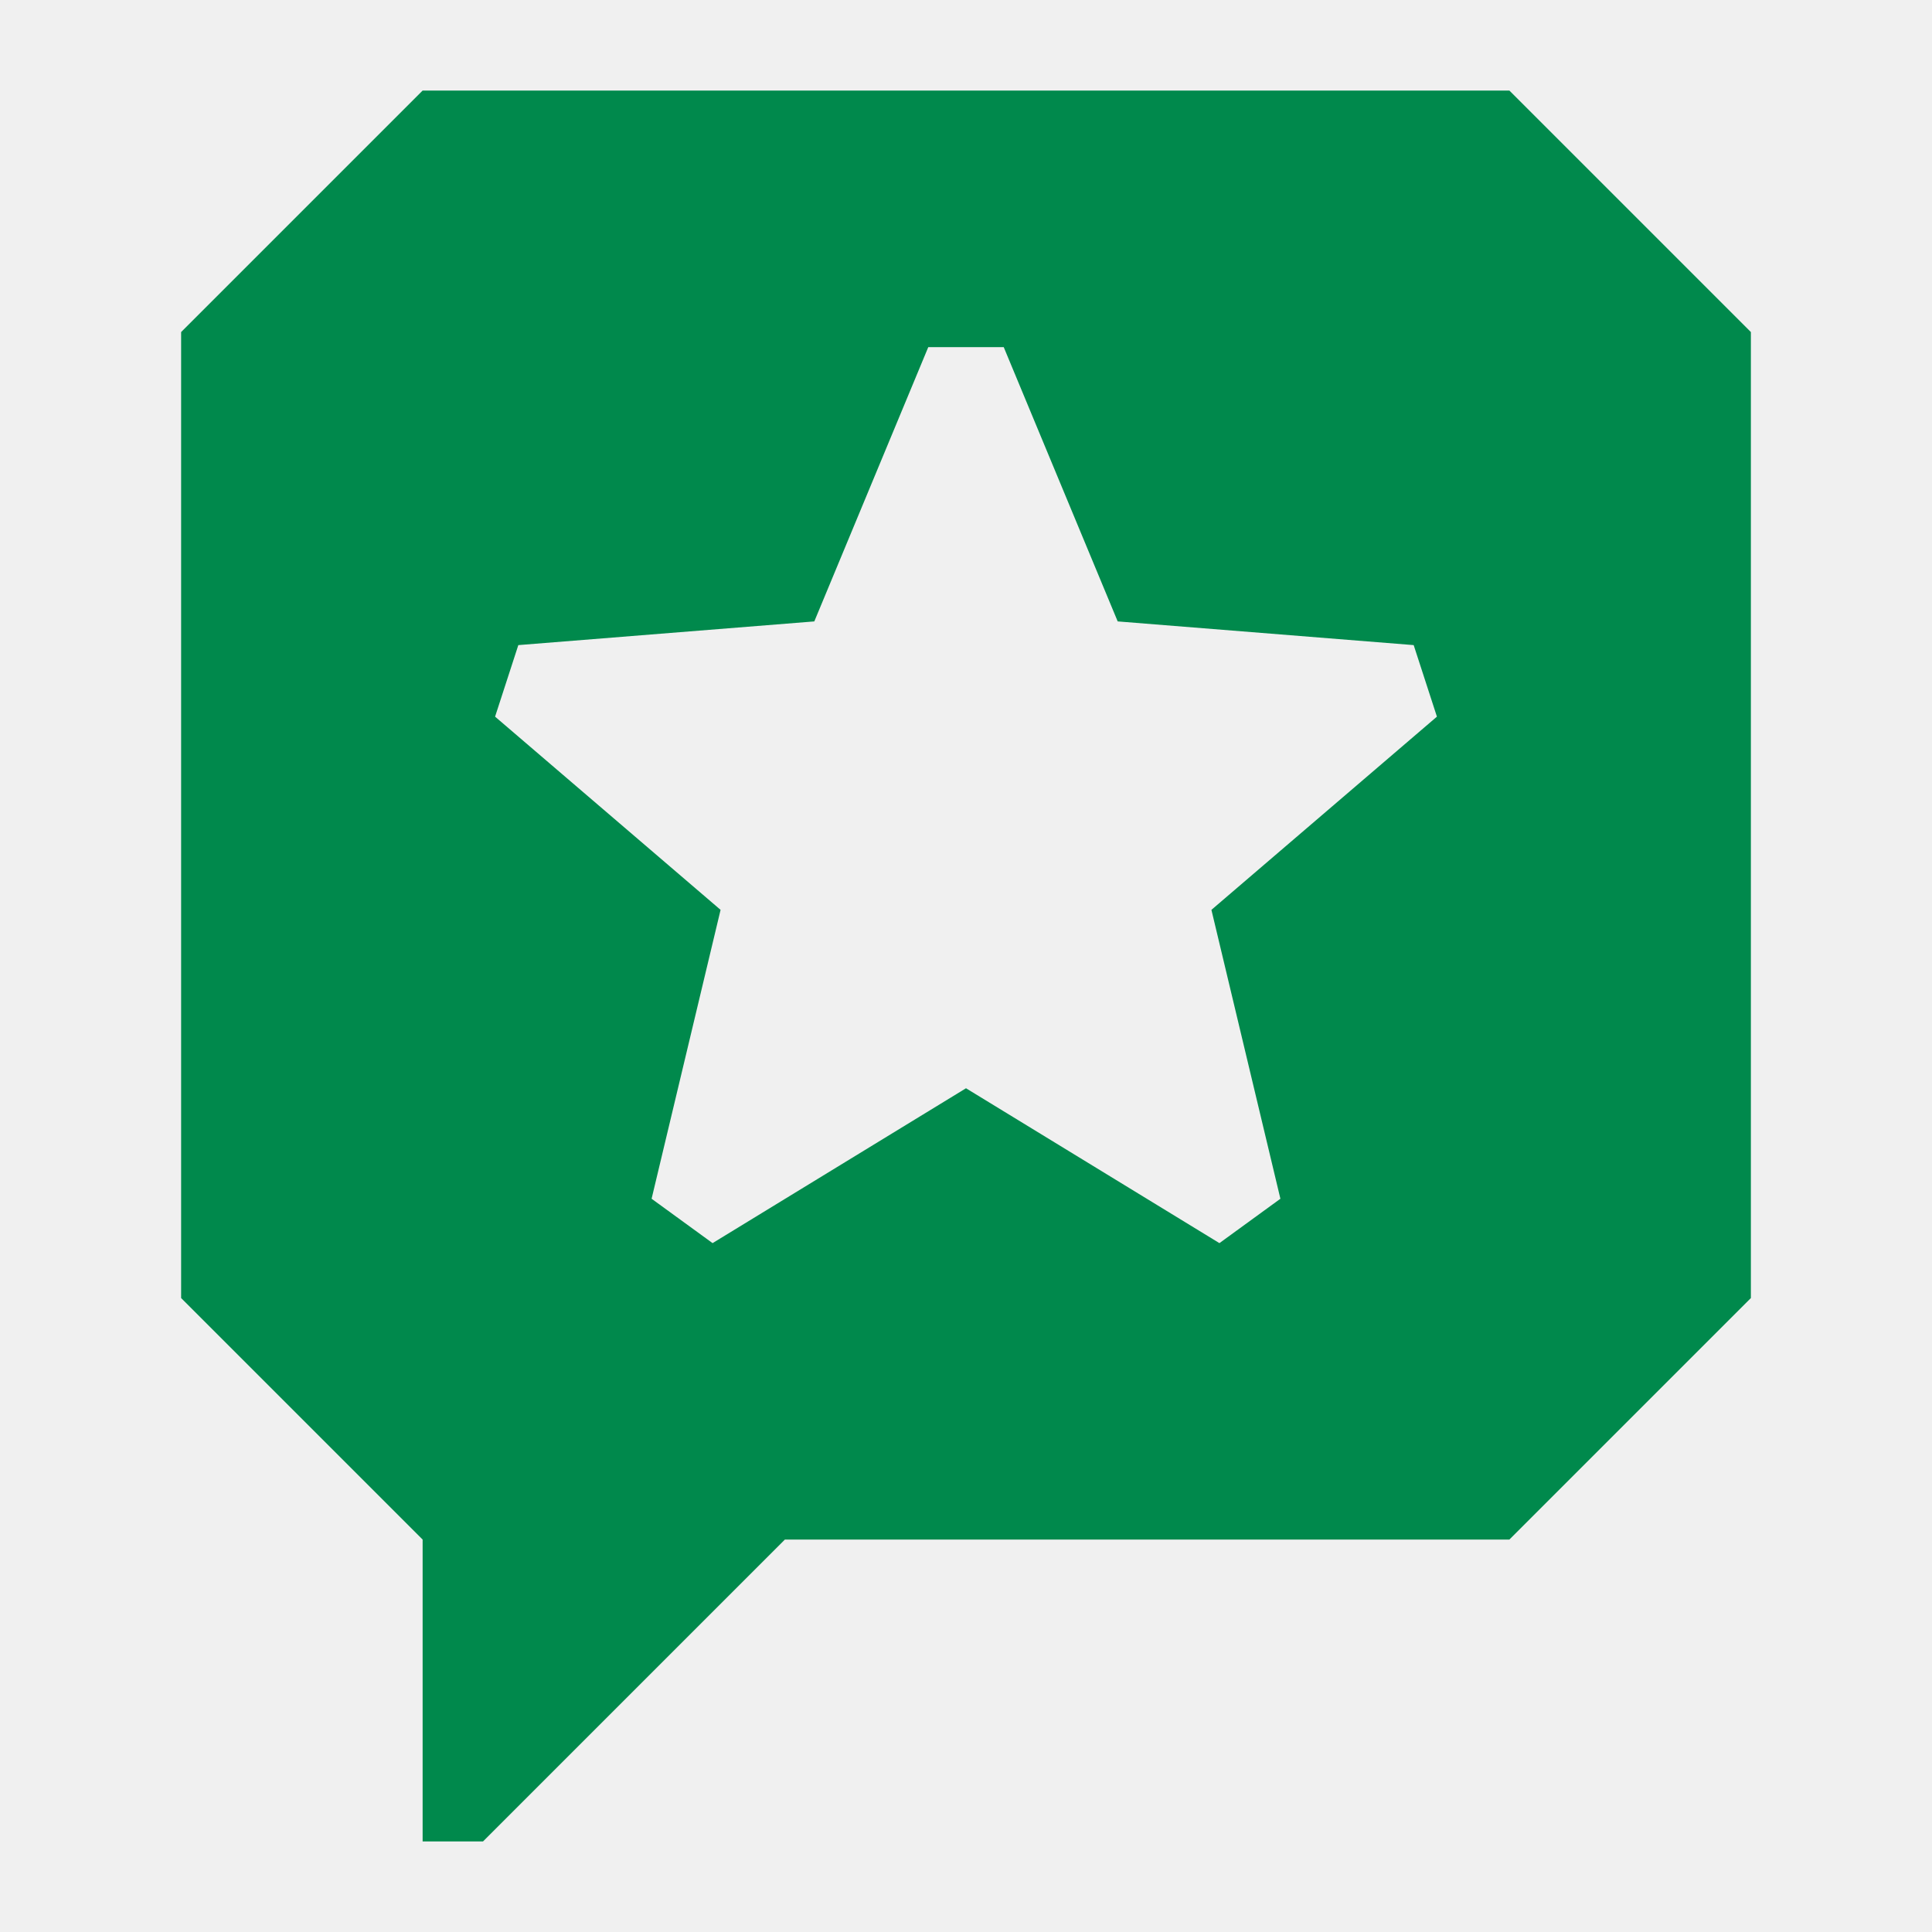
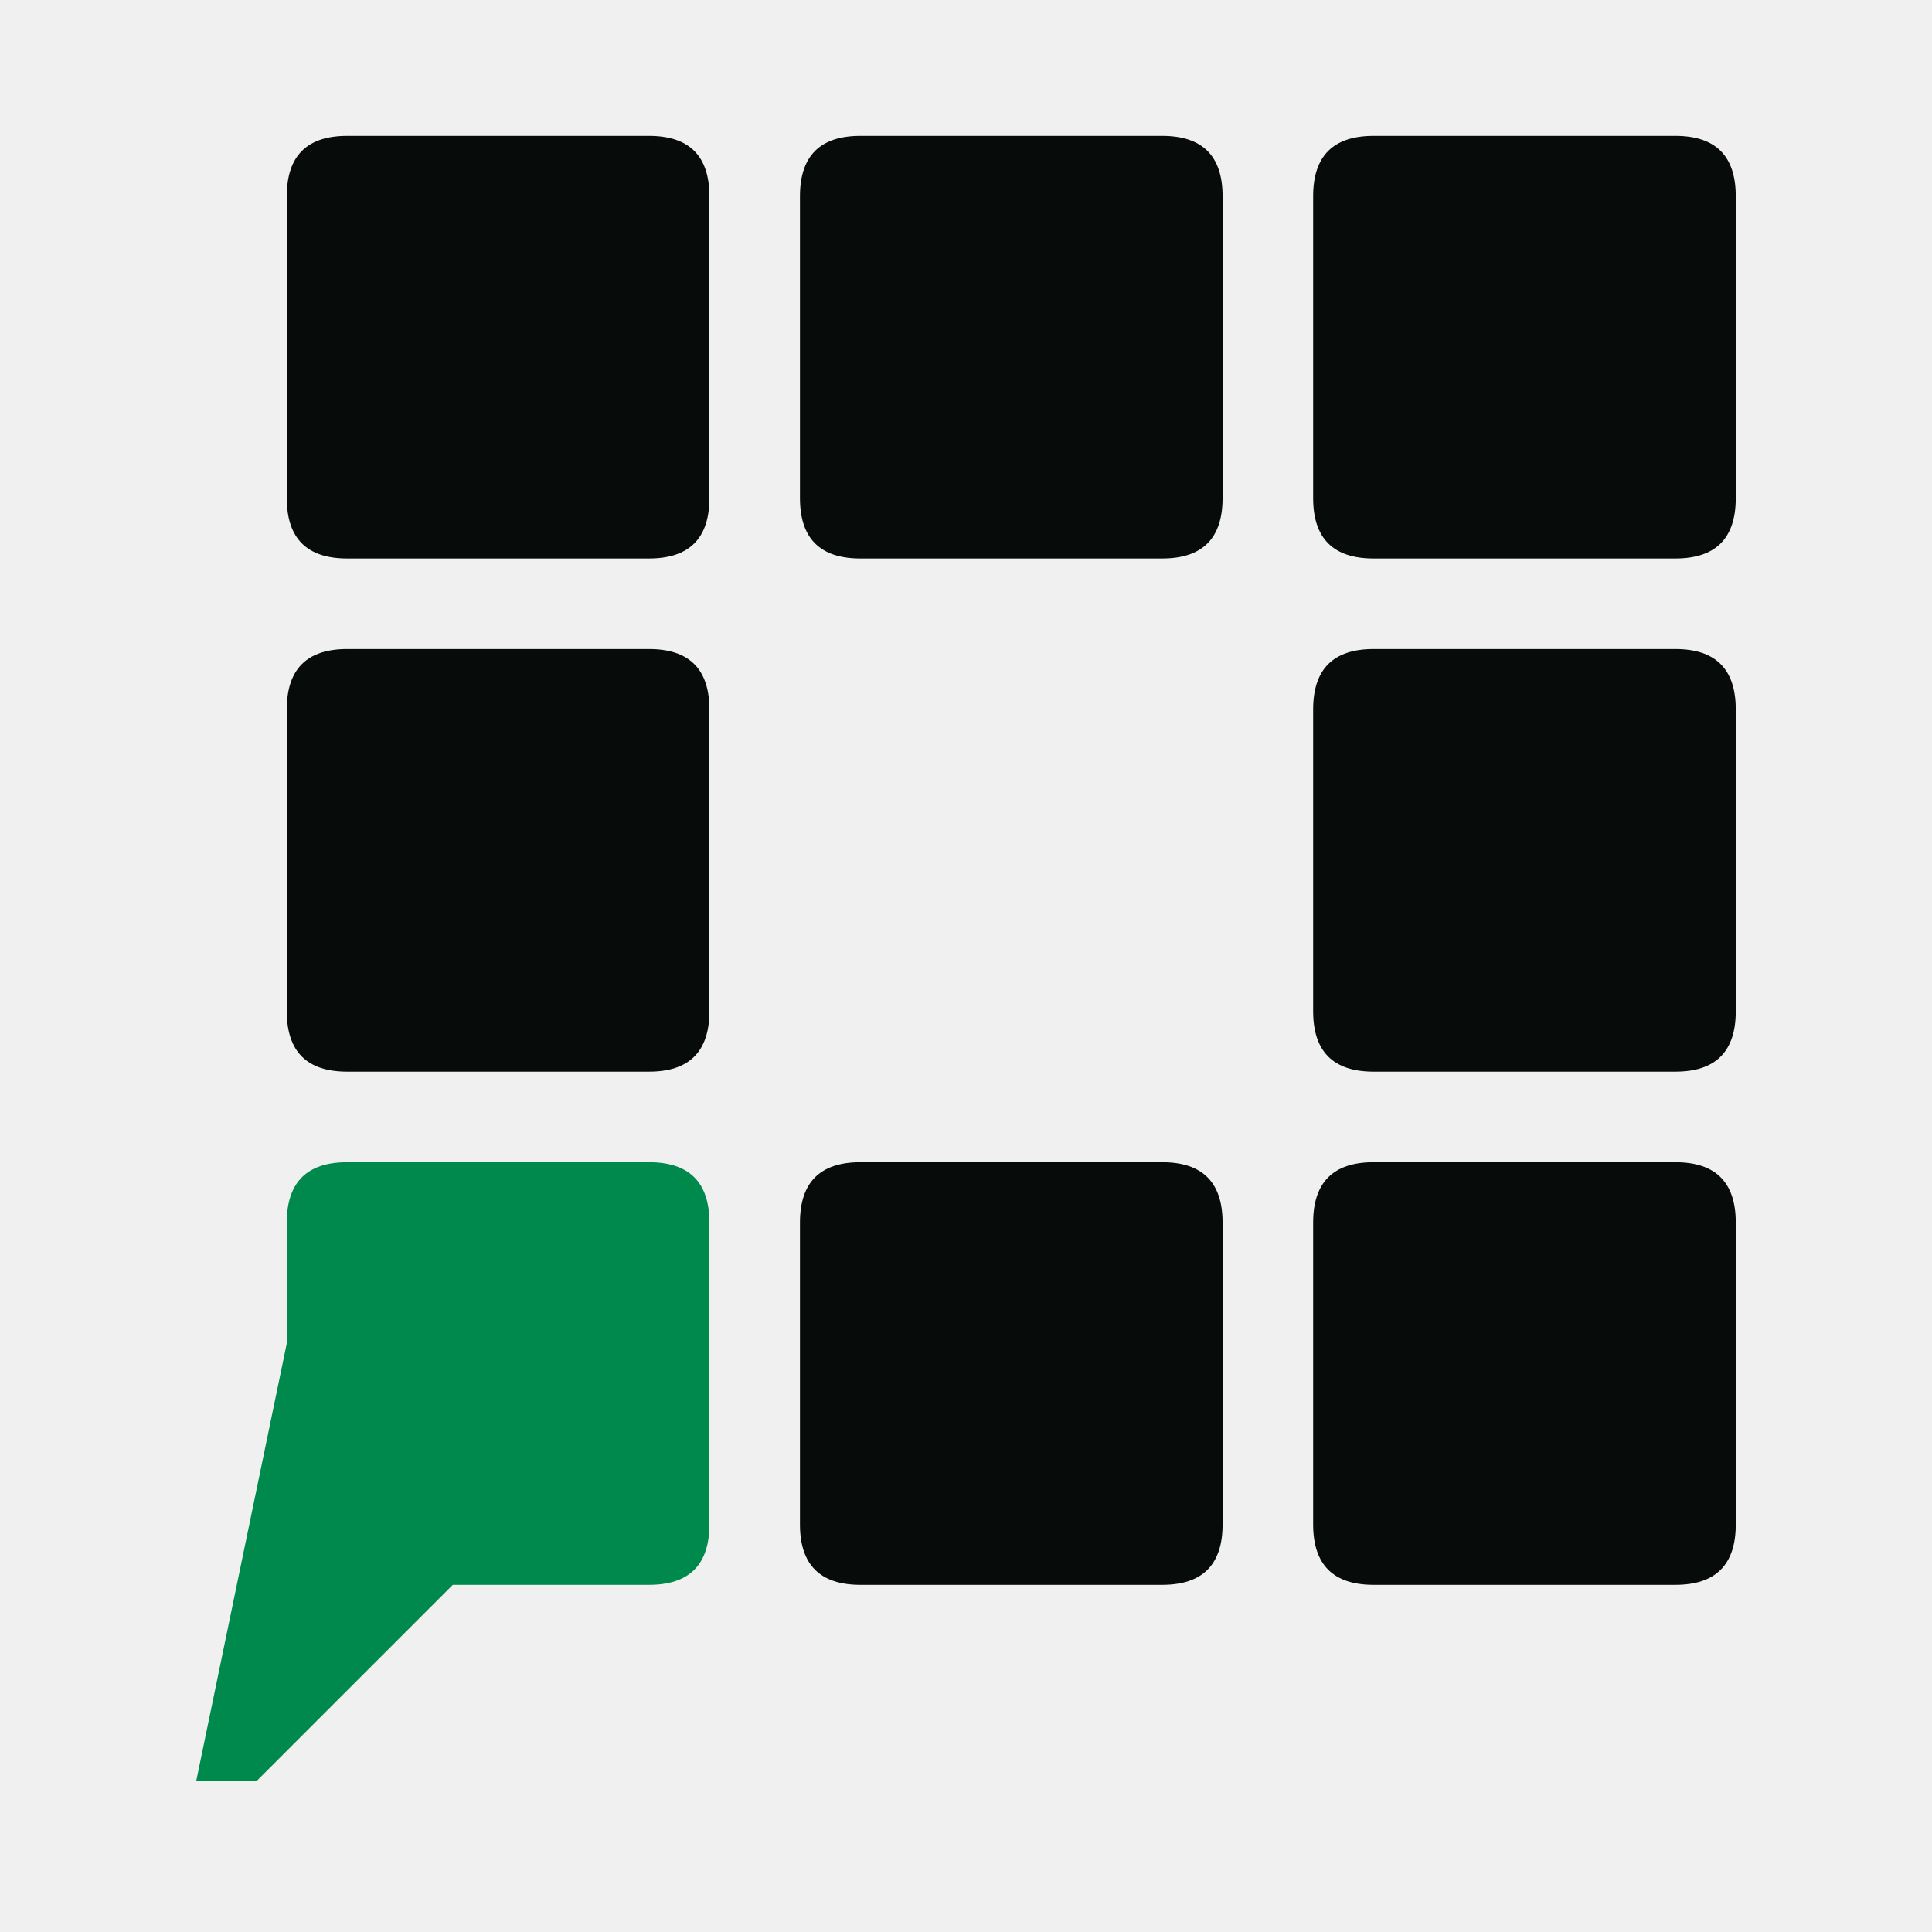
<svg xmlns="http://www.w3.org/2000/svg" viewBox="0 0 128 128" fill="none" role="img" aria-labelledby="markTitle markDesc">
-   <path fill="#00894c" fill-rule="evenodd" clip-rule="evenodd" d="M28 6L100 6L116 22L116 86L100 102L52 102L32 122L28 122L28 102L12 86L12 22ZM61.5 23L66.5 23L74.05 41.17L93.66 42.74L95.2 47.48L80.26 60.28L84.83 79.42L80.79 82.36L64 72.1L47.21 82.36L43.17 79.42L47.74 60.28L32.8 47.48L34.34 42.74L53.95 41.17L61.5 23Z" />
+   <style>.grid{fill:#070b09}@media (prefers-color-scheme:dark){.grid{fill:#ffffff}}</style>
+   <path class="grid" d="M23 9H43Q47 9 47 13V33Q47 37 43 37H23Q19 37 19 33V13Q19 9 23 9ZM57 9H77Q81 9 81 13V33Q81 37 77 37H57Q53 37 53 33V13Q53 9 57 9ZM91 9H111Q115 9 115 13V33Q115 37 111 37H91Q87 37 87 33V13Q87 9 91 9ZM23 43H43Q47 43 47 47V67Q47 71 43 71H23Q19 71 19 67V47Q19 43 23 43ZM91 43H111Q115 43 115 47V67Q115 71 111 71H91Q87 71 87 67V47Q87 43 91 43ZM57 77H77Q81 77 81 81V101Q81 105 77 105H57Q53 105 53 101V81Q53 77 57 77ZM91 77H111Q115 77 115 81V101Q115 105 111 105H91Q87 105 87 101V81Q87 77 91 77Z" />
+   <path fill="#00894c" d="M23 77H43Q47 77 47 81V101Q47 105 43 105H30L17 118L13 118L19 89V81Q19 77 23 77Z" />
</svg>
